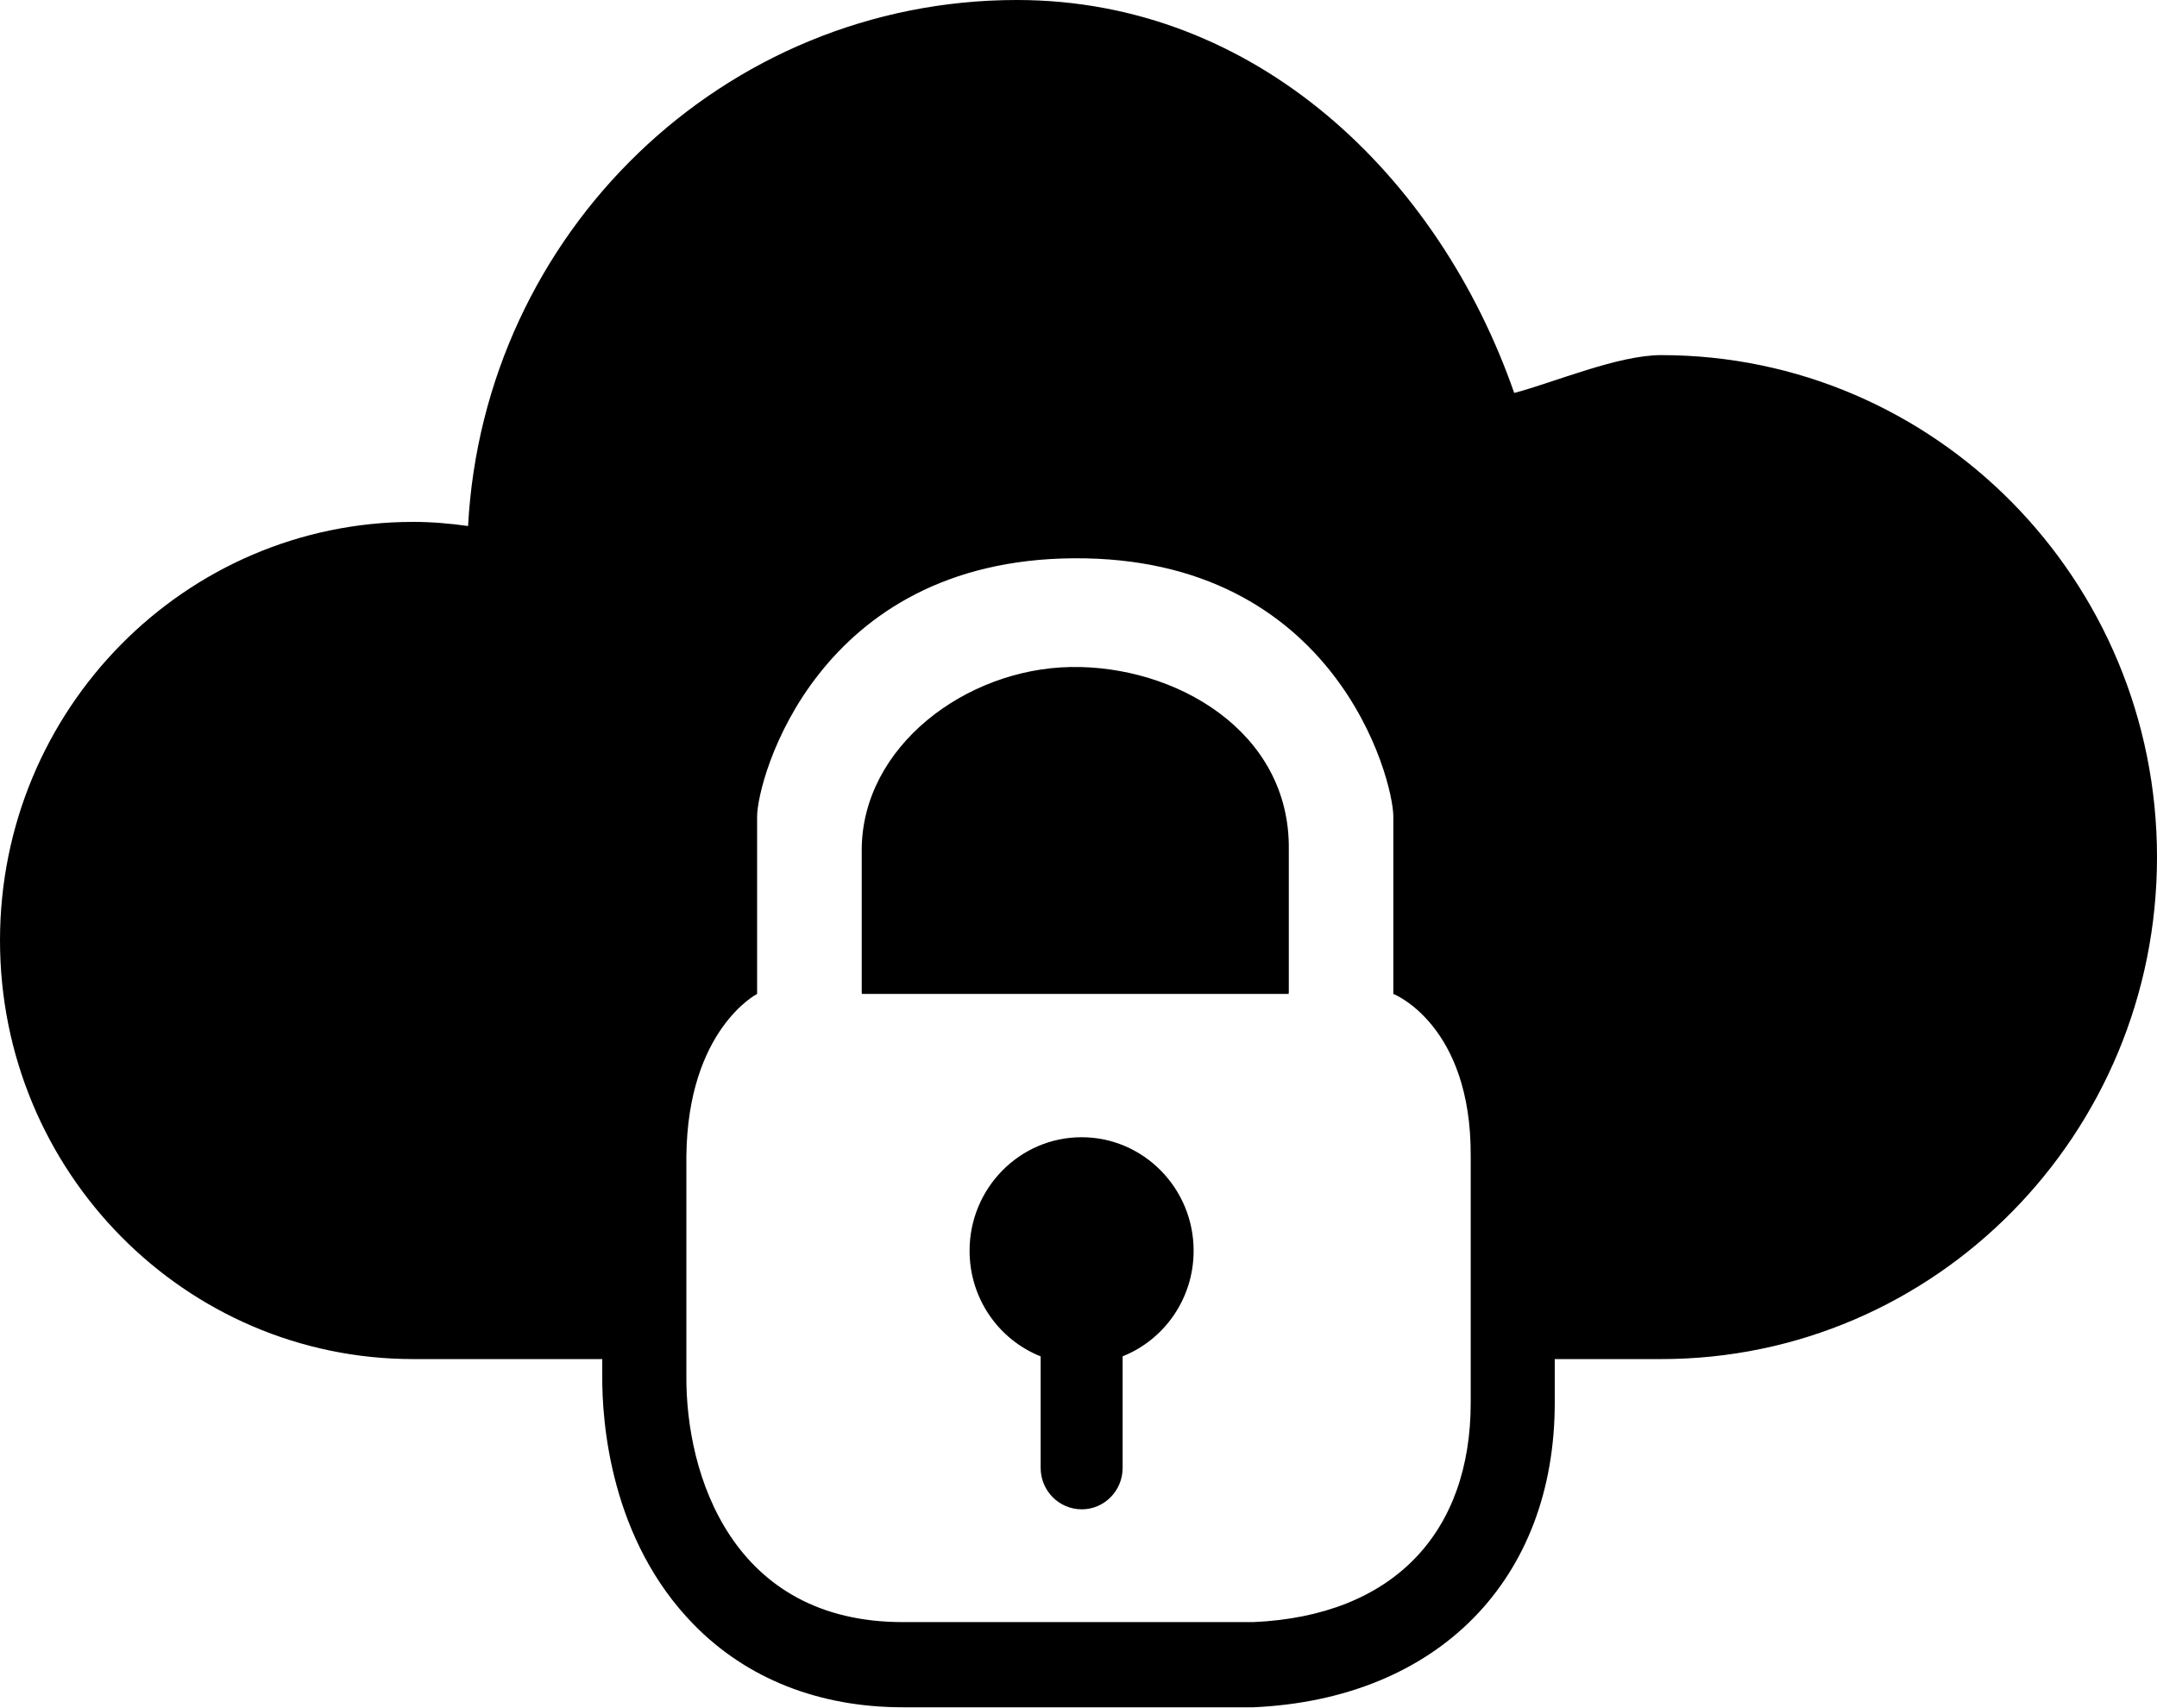
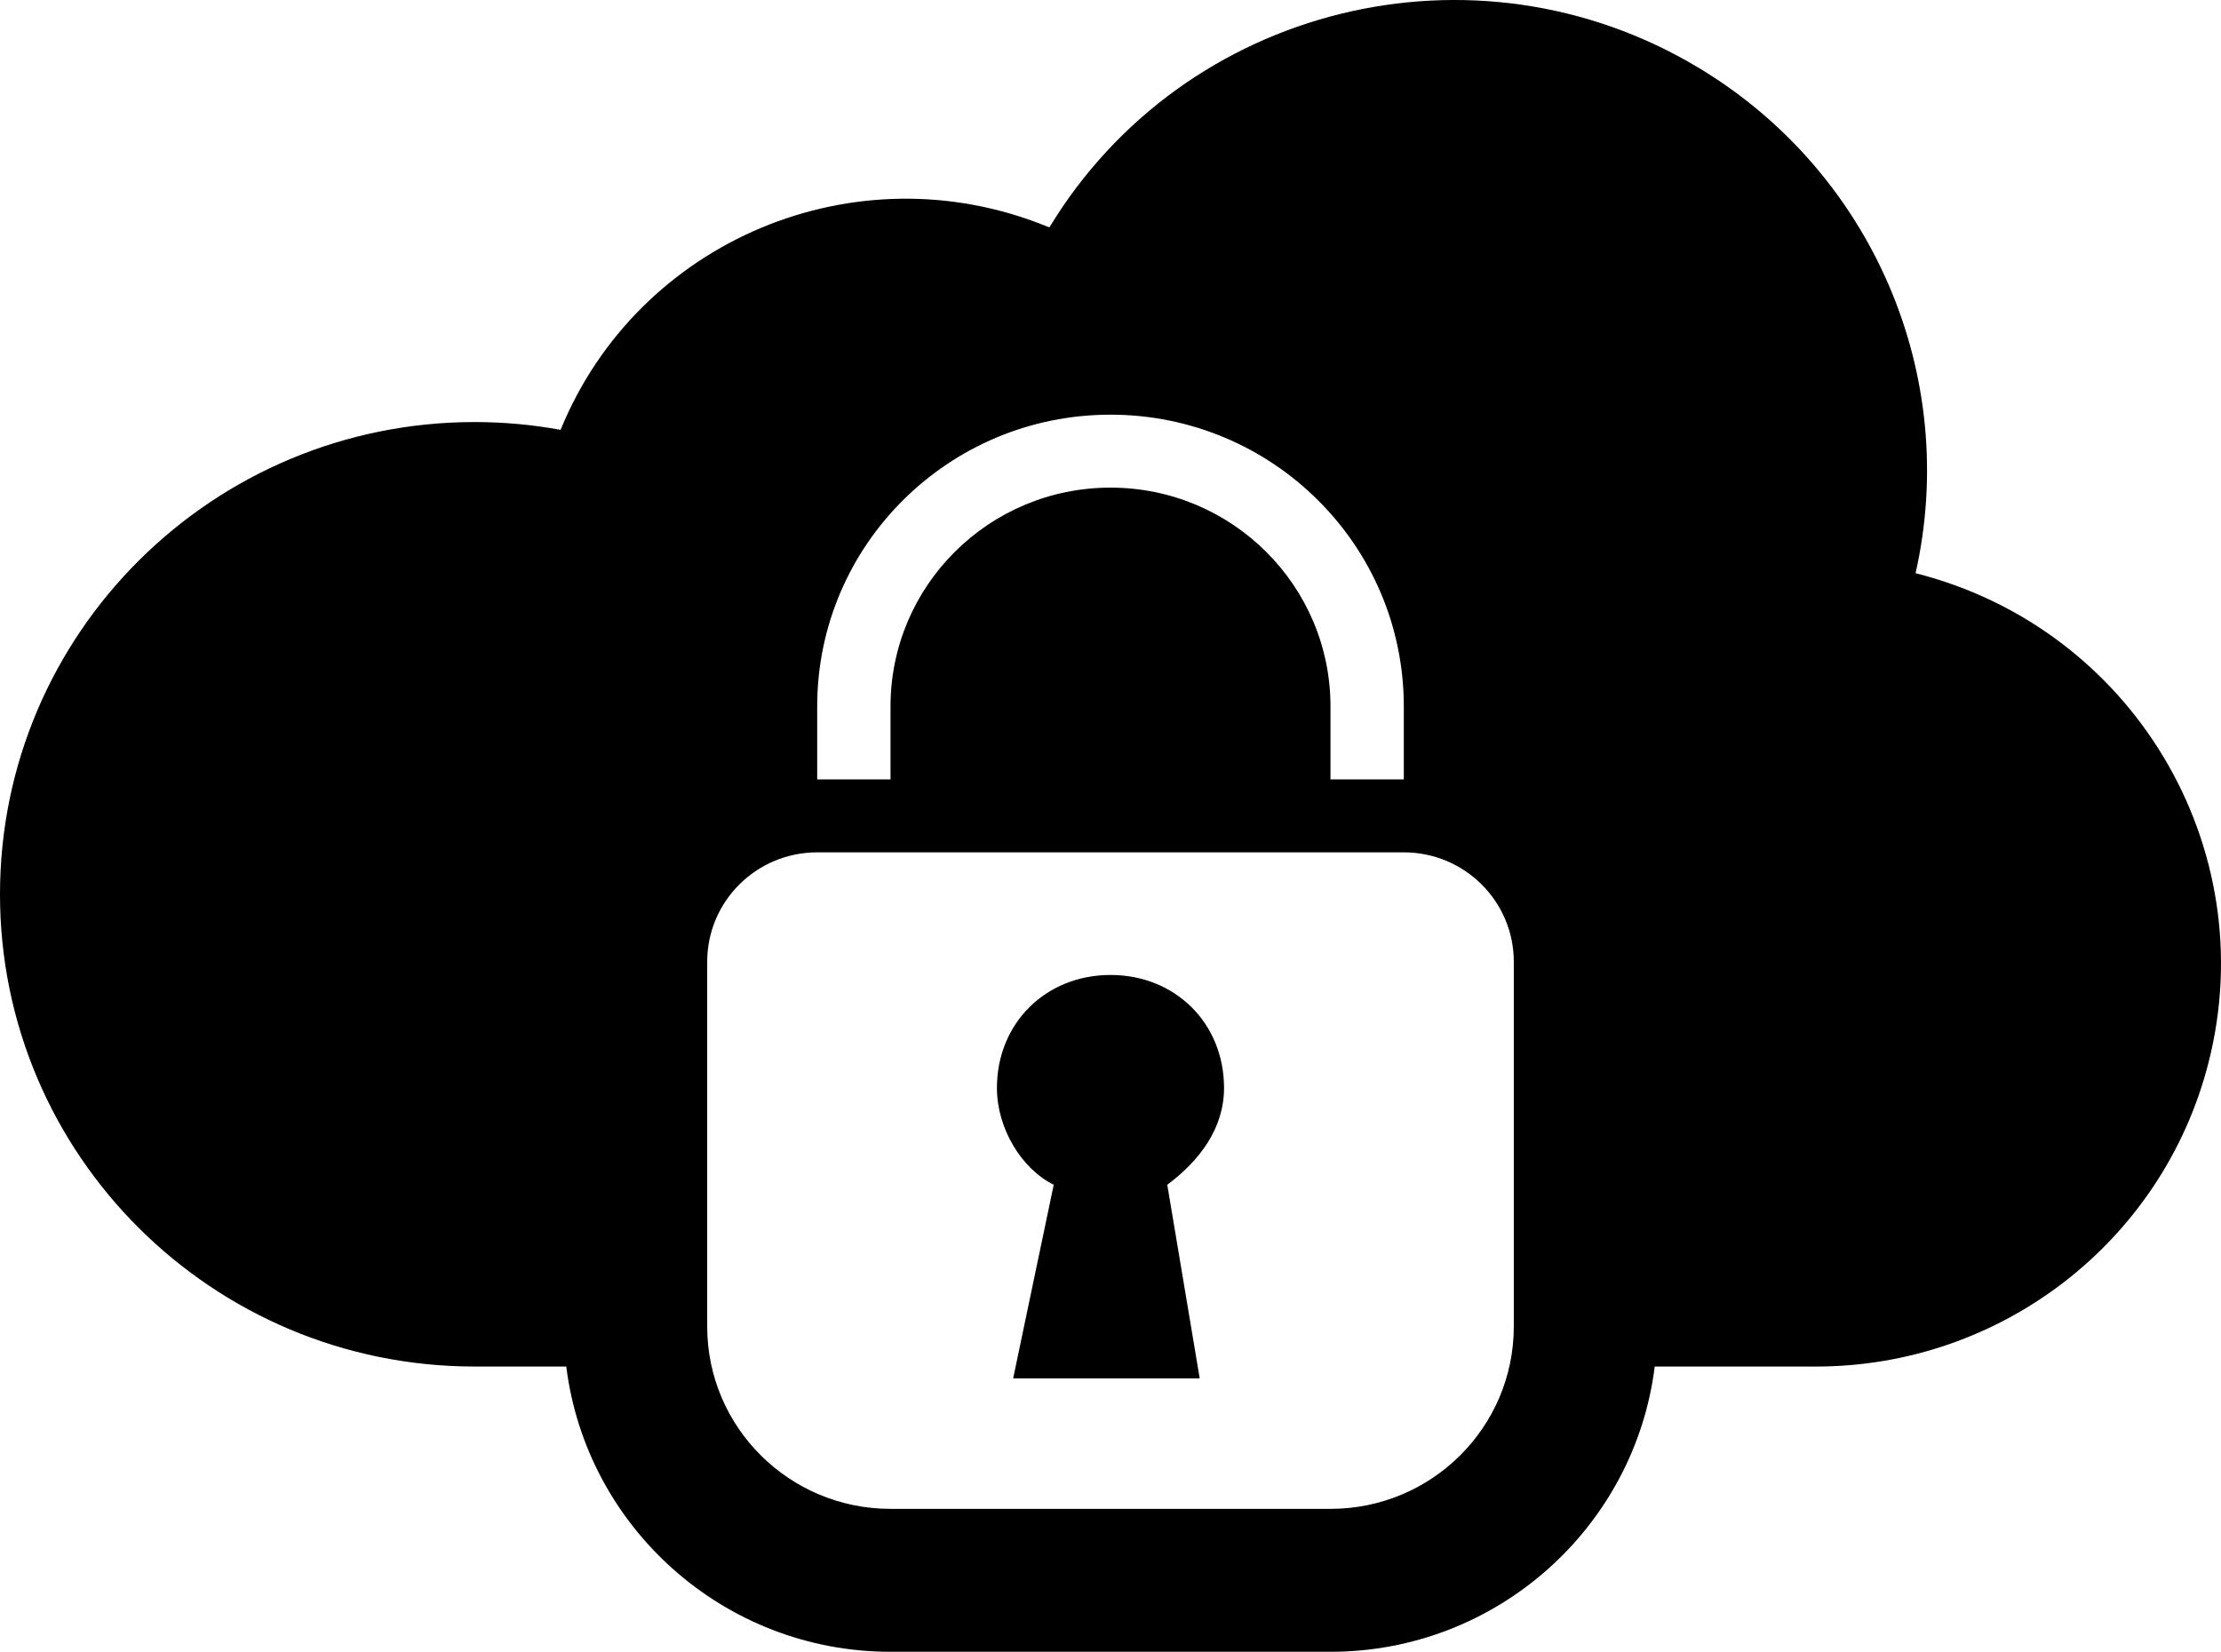
- <svg xmlns="http://www.w3.org/2000/svg" width="24" height="19" viewBox="0 0 24 19">
-   <path d="M4.599 5.808C4.806 5.808 5.008 5.826 5.208 5.854C5.383 2.591 8.05 0 11.315 0C13.979 0 16.009 1.965 16.848 4.373C17.296 4.255 18.001 3.952 18.484 3.952C21.53 3.952 24 6.453 24 9.539C24 12.624 21.53 15.125 18.484 15.125C18.16 15.125 17.757 15.125 17.299 15.125V15.604C17.302 17.576 16.002 18.908 13.946 19H10.046C9.113 19 8.309 18.682 7.721 18.081C6.787 17.129 6.697 15.816 6.701 15.305V15.125C5.755 15.125 5.008 15.125 4.599 15.125C2.059 15.125 4.76837e-05 13.04 4.76837e-05 10.466C0 7.894 2.059 5.808 4.599 5.808ZM7.637 15.305C7.627 16.408 8.146 18.057 10.053 18.052H13.946C15.502 17.983 16.366 17.058 16.364 15.605V15.125V12.867C16.372 11.4 15.503 11.061 15.503 11.061V9.088C15.503 8.673 14.86 6.194 11.947 6.213C9.083 6.231 8.424 8.673 8.424 9.088V11.061C8.424 11.061 7.652 11.457 7.637 12.867V15.125V15.305H7.637Z" fill="currentColor" />
-   <path d="M12.034 12.656C12.722 12.656 13.281 13.223 13.281 13.919C13.281 14.453 12.954 14.91 12.491 15.094V15.125V16.336C12.491 16.591 12.287 16.797 12.036 16.797C11.784 16.797 11.579 16.591 11.579 16.336V15.125V15.095C11.116 14.911 10.788 14.455 10.788 13.919C10.788 13.223 11.346 12.656 12.034 12.656Z" fill="currentColor" />
-   <path d="M11.911 7.423C13.077 7.402 14.354 8.138 14.34 9.45V11.034C14.34 11.044 14.338 11.052 14.338 11.061H9.589C9.589 11.052 9.588 11.044 9.588 11.034V9.45C9.596 8.307 10.744 7.444 11.911 7.423Z" fill="currentColor" />
+ <svg xmlns="http://www.w3.org/2000/svg" width="82" height="61" viewBox="0 0 82 61" fill="currentColor">
+   <path d="M43.096 43.753L44.294 50.904H37.406L38.904 43.753C37.706 43.157 36.807 41.667 36.807 40.177C36.807 37.793 38.604 36.005 41 36.005C43.396 36.005 45.192 37.793 45.192 40.177C45.192 41.667 44.294 42.859 43.096 43.753ZM81.537 39.25C79.853 45.847 73.885 50.467 67.045 50.466L61.093 50.466C60.357 56.393 55.274 61 49.121 61H32.878C26.725 61 21.643 56.393 20.907 50.466H17.517C7.838 50.461 -0.005 42.648 2.44325e-06 33.017C0.005 23.385 7.856 15.581 17.536 15.586C18.596 15.587 19.654 15.683 20.697 15.874C23.559 8.871 31.584 5.502 38.622 8.35C38.663 8.366 38.703 8.382 38.743 8.399C43.723 0.185 54.453 -2.456 62.708 2.5C69.137 6.36 72.365 13.879 70.724 21.169C78.728 23.191 83.569 31.286 81.537 39.25ZM30.171 28.783H32.878V26.089C32.878 21.626 36.514 18.008 41 18.008C45.486 18.008 49.122 21.626 49.122 26.089V28.783H51.829V26.089C51.829 20.138 46.981 15.314 41 15.314C35.019 15.314 30.171 20.138 30.171 26.089V28.783ZM55.89 35.518C55.89 33.286 54.072 31.477 51.829 31.477H30.171C27.928 31.477 26.11 33.286 26.11 35.518V48.987C26.11 52.706 29.14 55.722 32.878 55.722H49.122C52.86 55.722 55.89 52.706 55.89 48.987L55.89 35.518Z" />
</svg>
